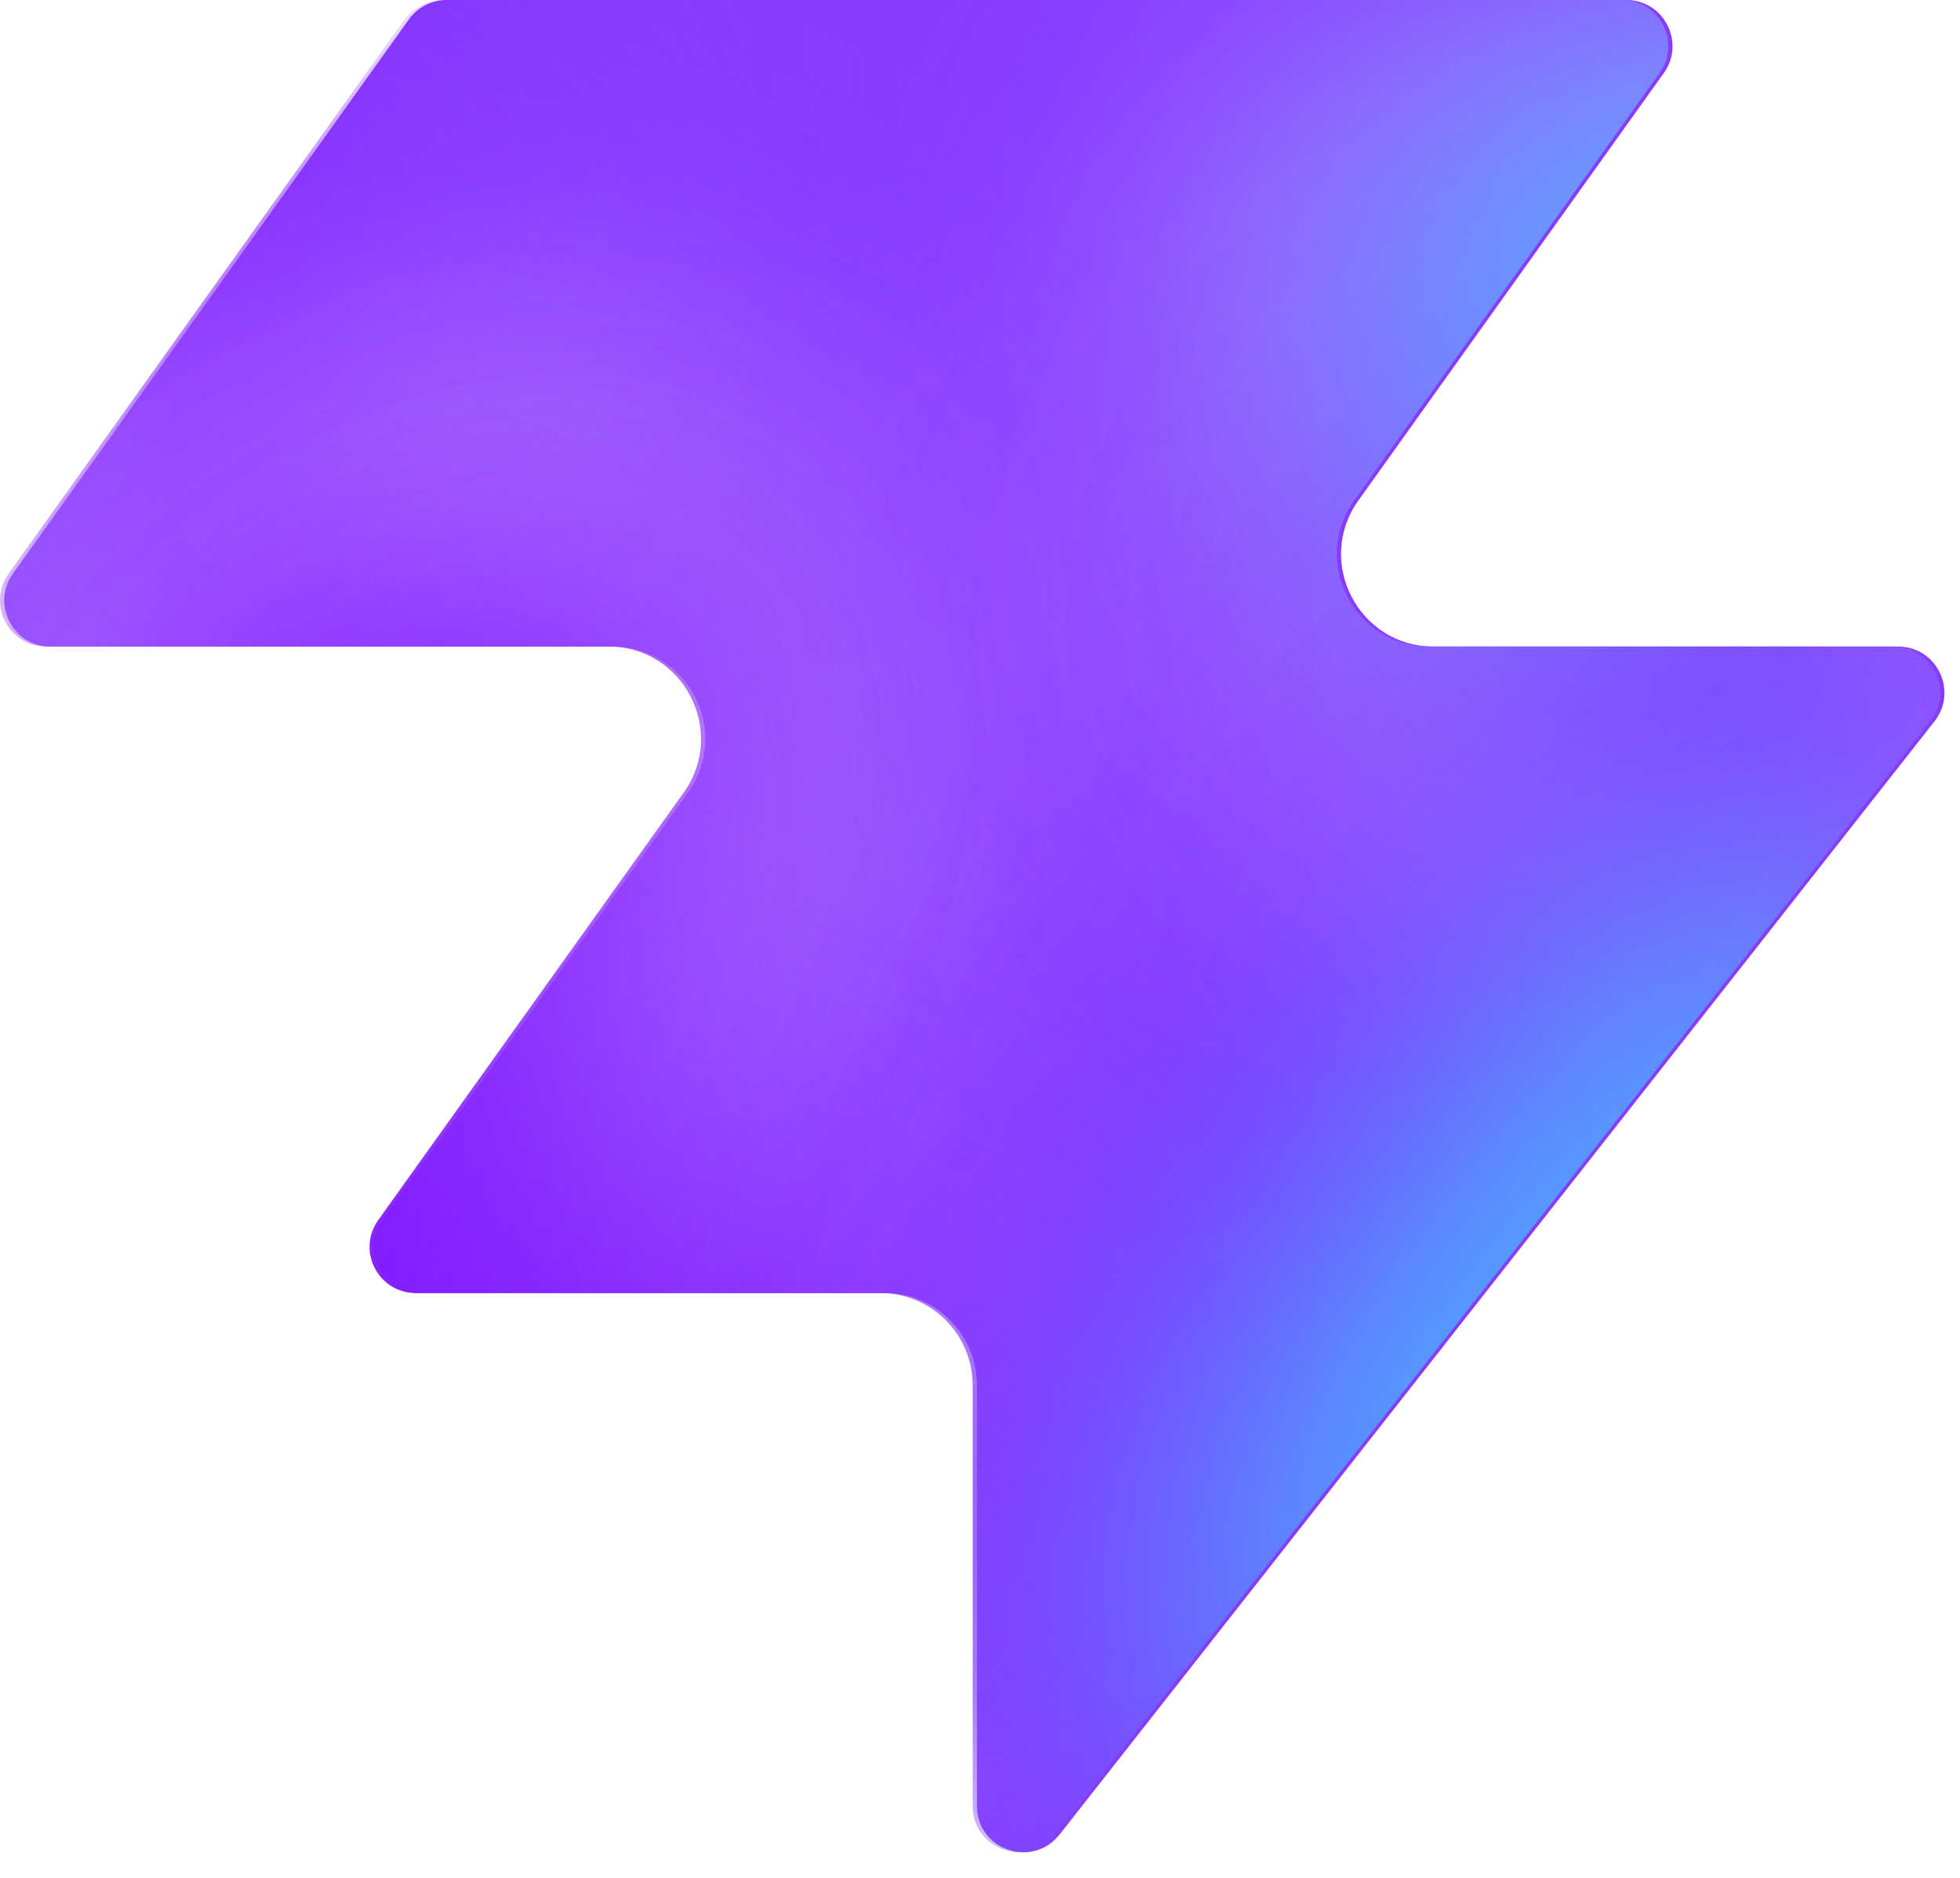
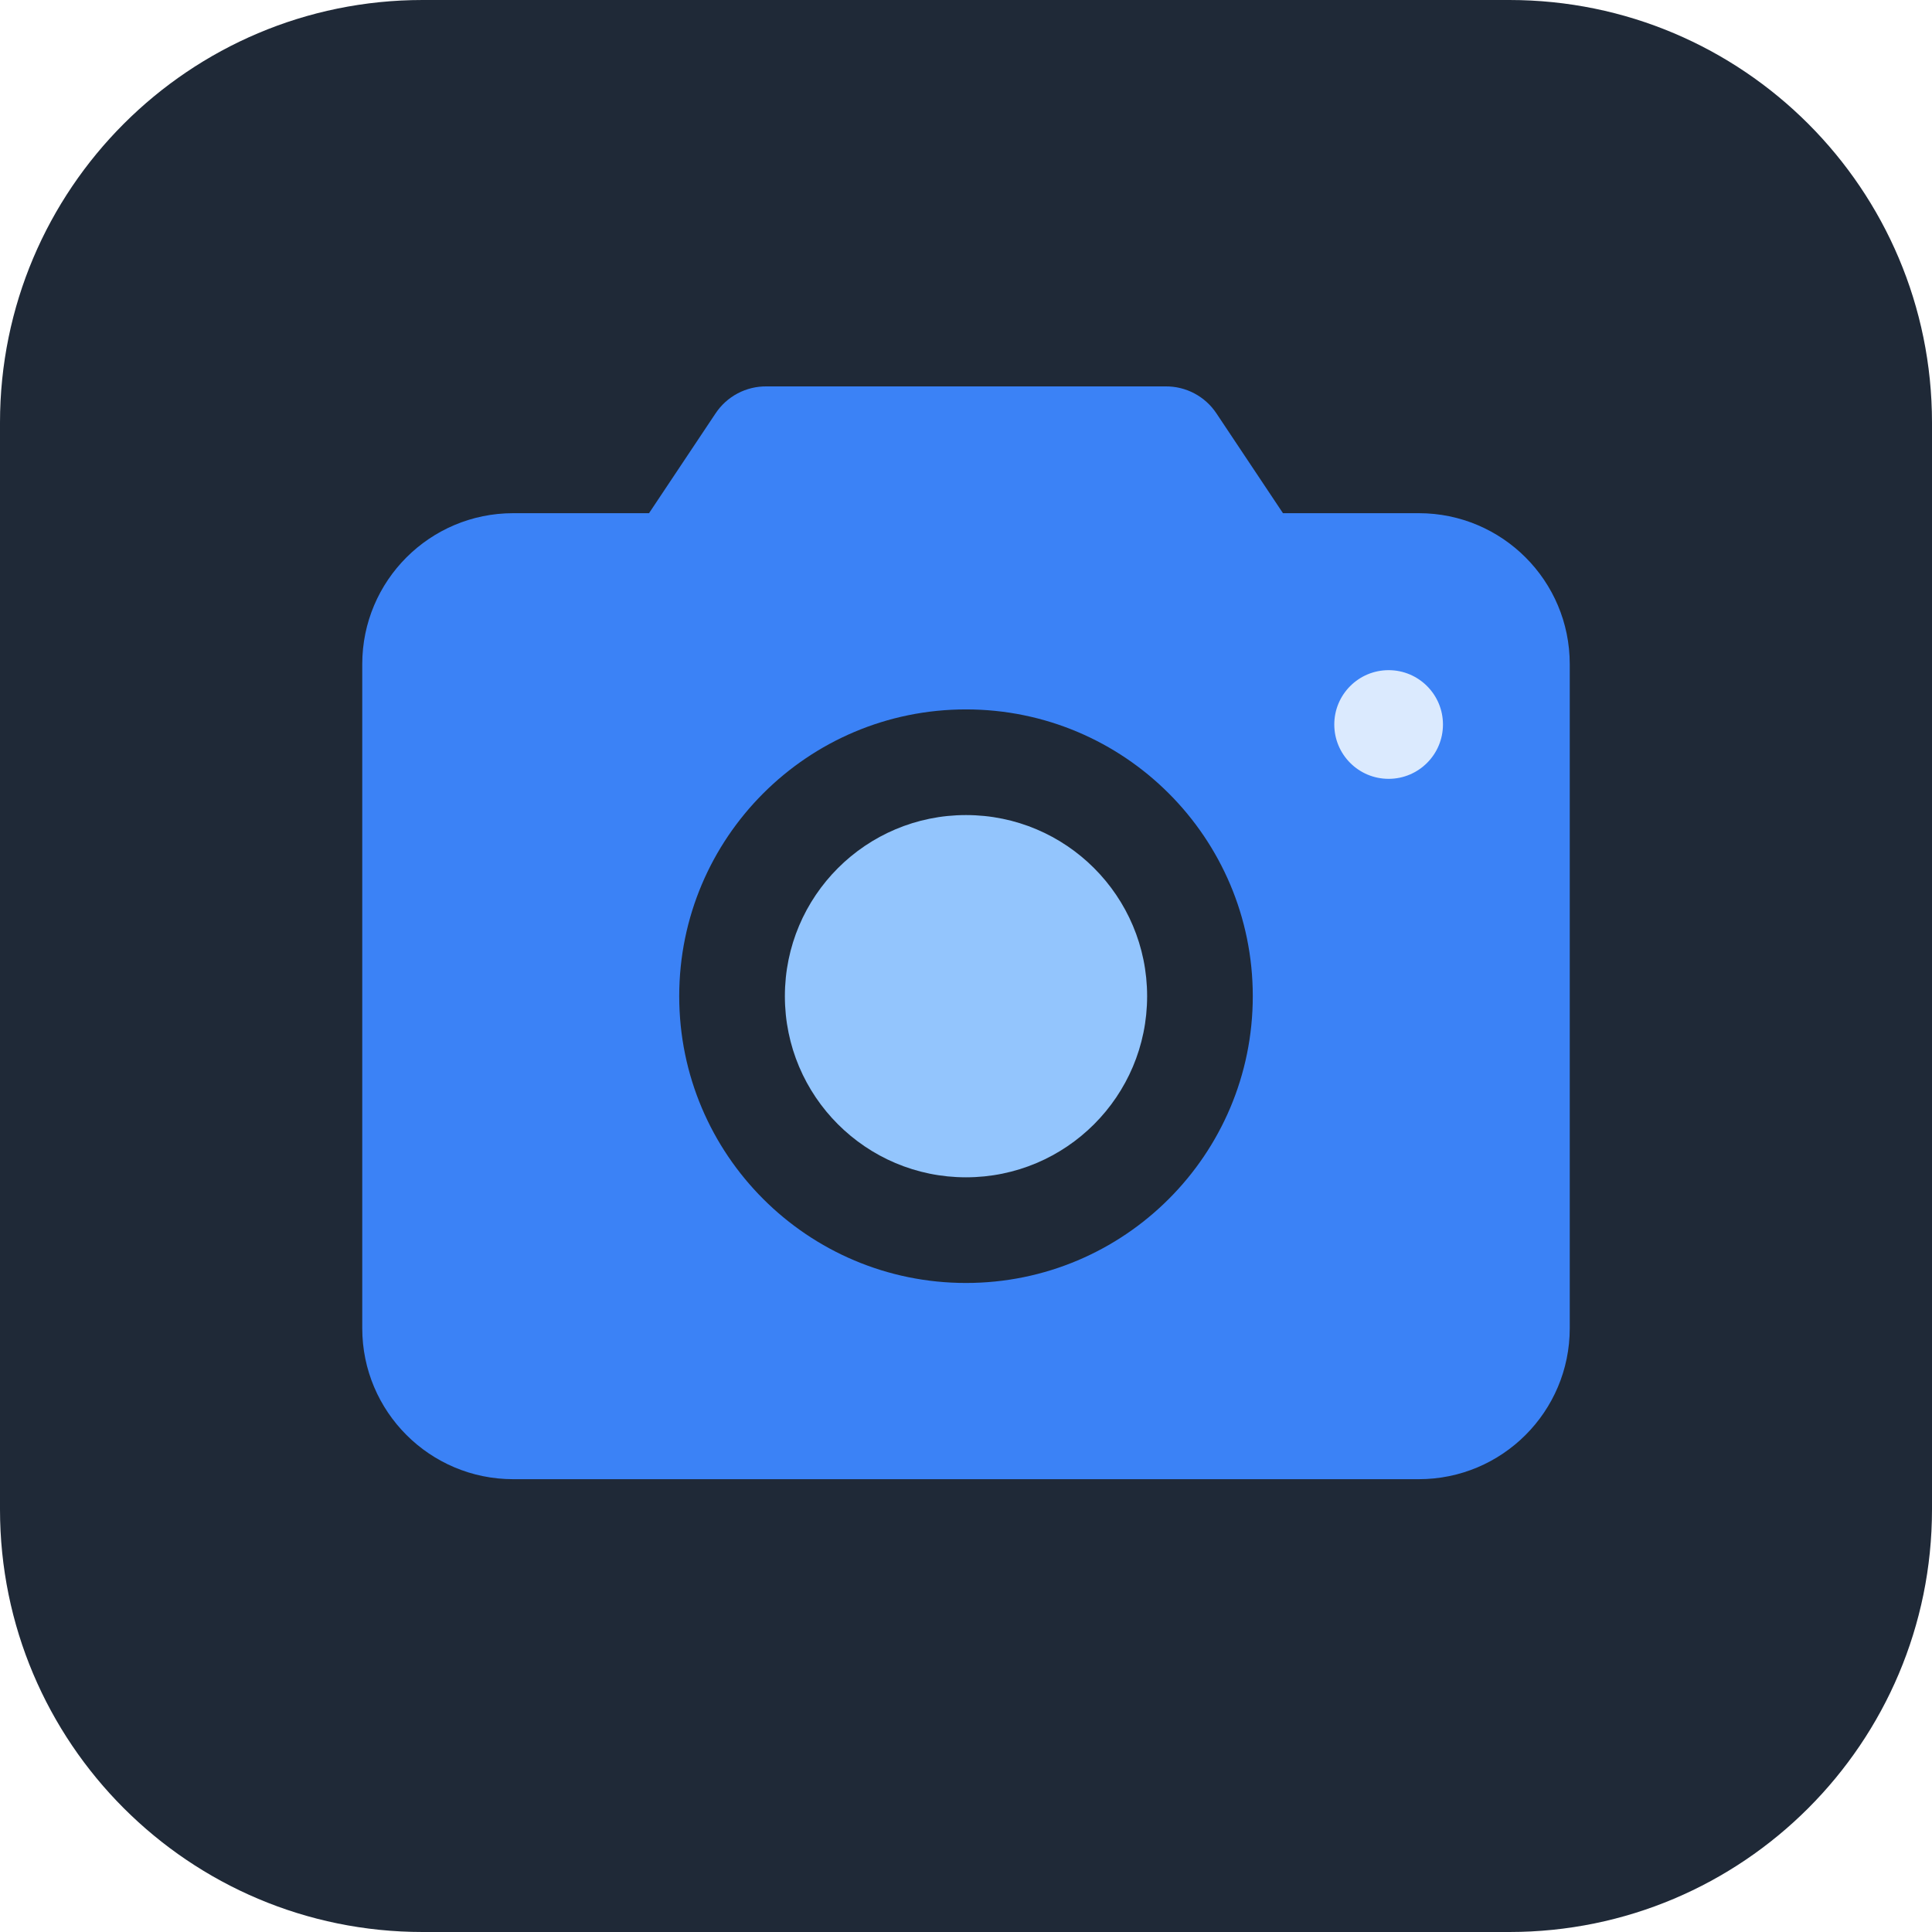
- <svg xmlns="http://www.w3.org/2000/svg" width="48" height="46" fill="none" viewBox="0 0 48 46">
-   <path fill="#863bff" d="M25.946 44.938c-.664.845-2.021.375-2.021-.698V33.937a2.26 2.26 0 0 0-2.262-2.262H10.287c-.92 0-1.456-1.04-.92-1.788l7.48-10.471c1.07-1.497 0-3.578-1.842-3.578H1.237c-.92 0-1.456-1.04-.92-1.788L10.013.474c.214-.297.556-.474.92-.474h28.894c.92 0 1.456 1.04.92 1.788l-7.48 10.471c-1.07 1.498 0 3.579 1.842 3.579h11.377c.943 0 1.473 1.088.89 1.83L25.947 44.94z" style="fill:#863bff;fill:color(display-p3 .525 .23 1);fill-opacity:1" />
-   <mask id="a" width="48" height="46" x="0" y="0" maskUnits="userSpaceOnUse" style="mask-type:alpha">
-     <path fill="#000" d="M25.842 44.938c-.664.844-2.021.375-2.021-.698V33.937a2.26 2.26 0 0 0-2.262-2.262H10.183c-.92 0-1.456-1.04-.92-1.788l7.48-10.471c1.07-1.498 0-3.579-1.842-3.579H1.133c-.92 0-1.456-1.04-.92-1.787L9.91.473c.214-.297.556-.474.92-.474h28.894c.92 0 1.456 1.04.92 1.788l-7.48 10.471c-1.07 1.498 0 3.578 1.842 3.578h11.377c.943 0 1.473 1.088.89 1.832L25.843 44.94z" style="fill:#000;fill-opacity:1" />
-   </mask>
-   <g mask="url(#a)">
-     <g filter="url(#b)">
-       <ellipse cx="5.508" cy="14.704" fill="#ede6ff" rx="5.508" ry="14.704" style="fill:#ede6ff;fill:color(display-p3 .927 .903 1);fill-opacity:1" transform="matrix(.00324 1 1 -.00324 -4.47 31.516)" />
-     </g>
-     <g filter="url(#c)">
-       <ellipse cx="10.399" cy="29.851" fill="#ede6ff" rx="10.399" ry="29.851" style="fill:#ede6ff;fill:color(display-p3 .927 .903 1);fill-opacity:1" transform="matrix(.00324 1 1 -.00324 -39.328 7.883)" />
-     </g>
-     <g filter="url(#d)">
-       <ellipse cx="5.508" cy="30.487" fill="#7e14ff" rx="5.508" ry="30.487" style="fill:#7e14ff;fill:color(display-p3 .492 .077 1);fill-opacity:1" transform="rotate(89.814 -25.913 -14.639)scale(1 -1)" />
-     </g>
-     <g filter="url(#e)">
-       <ellipse cx="5.508" cy="30.599" fill="#7e14ff" rx="5.508" ry="30.599" style="fill:#7e14ff;fill:color(display-p3 .492 .077 1);fill-opacity:1" transform="rotate(89.814 -32.644 -3.334)scale(1 -1)" />
-     </g>
-     <g filter="url(#f)">
-       <ellipse cx="5.508" cy="30.599" fill="#7e14ff" rx="5.508" ry="30.599" style="fill:#7e14ff;fill:color(display-p3 .492 .077 1);fill-opacity:1" transform="matrix(.00324 1 1 -.00324 -34.34 30.47)" />
-     </g>
-     <g filter="url(#g)">
-       <ellipse cx="14.072" cy="22.078" fill="#ede6ff" rx="14.072" ry="22.078" style="fill:#ede6ff;fill:color(display-p3 .927 .903 1);fill-opacity:1" transform="rotate(93.35 24.506 48.493)scale(-1 1)" />
-     </g>
-     <g filter="url(#h)">
-       <ellipse cx="3.47" cy="21.501" fill="#7e14ff" rx="3.47" ry="21.501" style="fill:#7e14ff;fill:color(display-p3 .492 .077 1);fill-opacity:1" transform="rotate(89.009 28.708 47.59)scale(-1 1)" />
-     </g>
-     <g filter="url(#i)">
-       <ellipse cx="3.47" cy="21.501" fill="#7e14ff" rx="3.47" ry="21.501" style="fill:#7e14ff;fill:color(display-p3 .492 .077 1);fill-opacity:1" transform="rotate(89.009 28.708 47.59)scale(-1 1)" />
-     </g>
-     <g filter="url(#j)">
-       <ellipse cx=".387" cy="8.972" fill="#7e14ff" rx="4.407" ry="29.108" style="fill:#7e14ff;fill:color(display-p3 .492 .077 1);fill-opacity:1" transform="rotate(39.51 .387 8.972)" />
-     </g>
-     <g filter="url(#k)">
-       <ellipse cx="47.523" cy="-6.092" fill="#7e14ff" rx="4.407" ry="29.108" style="fill:#7e14ff;fill:color(display-p3 .492 .077 1);fill-opacity:1" transform="rotate(37.892 47.523 -6.092)" />
-     </g>
-     <g filter="url(#l)">
-       <ellipse cx="41.412" cy="6.333" fill="#47bfff" rx="5.971" ry="9.665" style="fill:#47bfff;fill:color(display-p3 .28 .748 1);fill-opacity:1" transform="rotate(37.892 41.412 6.333)" />
-     </g>
-     <g filter="url(#m)">
-       <ellipse cx="-1.879" cy="38.332" fill="#7e14ff" rx="4.407" ry="29.108" style="fill:#7e14ff;fill:color(display-p3 .492 .077 1);fill-opacity:1" transform="rotate(37.892 -1.88 38.332)" />
-     </g>
-     <g filter="url(#n)">
-       <ellipse cx="-1.879" cy="38.332" fill="#7e14ff" rx="4.407" ry="29.108" style="fill:#7e14ff;fill:color(display-p3 .492 .077 1);fill-opacity:1" transform="rotate(37.892 -1.88 38.332)" />
-     </g>
-     <g filter="url(#o)">
-       <ellipse cx="35.651" cy="29.907" fill="#7e14ff" rx="4.407" ry="29.108" style="fill:#7e14ff;fill:color(display-p3 .492 .077 1);fill-opacity:1" transform="rotate(37.892 35.651 29.907)" />
-     </g>
-     <g filter="url(#p)">
-       <ellipse cx="38.418" cy="32.4" fill="#47bfff" rx="5.971" ry="15.297" style="fill:#47bfff;fill:color(display-p3 .28 .748 1);fill-opacity:1" transform="rotate(37.892 38.418 32.4)" />
-     </g>
-   </g>
-   <defs>
-     <filter id="b" width="60.045" height="41.654" x="-19.77" y="16.149" color-interpolation-filters="sRGB" filterUnits="userSpaceOnUse">
-       <feFlood flood-opacity="0" result="BackgroundImageFix" />
-       <feBlend in="SourceGraphic" in2="BackgroundImageFix" result="shape" />
-       <feGaussianBlur result="effect1_foregroundBlur_2002_17158" stdDeviation="7.659" />
-     </filter>
-     <filter id="c" width="90.34" height="51.437" x="-54.613" y="-7.533" color-interpolation-filters="sRGB" filterUnits="userSpaceOnUse">
-       <feFlood flood-opacity="0" result="BackgroundImageFix" />
-       <feBlend in="SourceGraphic" in2="BackgroundImageFix" result="shape" />
-       <feGaussianBlur result="effect1_foregroundBlur_2002_17158" stdDeviation="7.659" />
-     </filter>
-     <filter id="d" width="79.355" height="29.4" x="-49.64" y="2.03" color-interpolation-filters="sRGB" filterUnits="userSpaceOnUse">
-       <feFlood flood-opacity="0" result="BackgroundImageFix" />
-       <feBlend in="SourceGraphic" in2="BackgroundImageFix" result="shape" />
-       <feGaussianBlur result="effect1_foregroundBlur_2002_17158" stdDeviation="4.596" />
-     </filter>
-     <filter id="e" width="79.579" height="29.4" x="-45.045" y="20.029" color-interpolation-filters="sRGB" filterUnits="userSpaceOnUse">
-       <feFlood flood-opacity="0" result="BackgroundImageFix" />
-       <feBlend in="SourceGraphic" in2="BackgroundImageFix" result="shape" />
-       <feGaussianBlur result="effect1_foregroundBlur_2002_17158" stdDeviation="4.596" />
-     </filter>
-     <filter id="f" width="79.579" height="29.4" x="-43.513" y="21.178" color-interpolation-filters="sRGB" filterUnits="userSpaceOnUse">
-       <feFlood flood-opacity="0" result="BackgroundImageFix" />
-       <feBlend in="SourceGraphic" in2="BackgroundImageFix" result="shape" />
-       <feGaussianBlur result="effect1_foregroundBlur_2002_17158" stdDeviation="4.596" />
-     </filter>
-     <filter id="g" width="74.749" height="58.852" x="15.756" y="-17.901" color-interpolation-filters="sRGB" filterUnits="userSpaceOnUse">
-       <feFlood flood-opacity="0" result="BackgroundImageFix" />
-       <feBlend in="SourceGraphic" in2="BackgroundImageFix" result="shape" />
-       <feGaussianBlur result="effect1_foregroundBlur_2002_17158" stdDeviation="7.659" />
-     </filter>
-     <filter id="h" width="61.377" height="25.362" x="23.548" y="2.284" color-interpolation-filters="sRGB" filterUnits="userSpaceOnUse">
-       <feFlood flood-opacity="0" result="BackgroundImageFix" />
-       <feBlend in="SourceGraphic" in2="BackgroundImageFix" result="shape" />
-       <feGaussianBlur result="effect1_foregroundBlur_2002_17158" stdDeviation="4.596" />
-     </filter>
-     <filter id="i" width="61.377" height="25.362" x="23.548" y="2.284" color-interpolation-filters="sRGB" filterUnits="userSpaceOnUse">
-       <feFlood flood-opacity="0" result="BackgroundImageFix" />
-       <feBlend in="SourceGraphic" in2="BackgroundImageFix" result="shape" />
-       <feGaussianBlur result="effect1_foregroundBlur_2002_17158" stdDeviation="4.596" />
-     </filter>
-     <filter id="j" width="56.045" height="63.649" x="-27.636" y="-22.853" color-interpolation-filters="sRGB" filterUnits="userSpaceOnUse">
-       <feFlood flood-opacity="0" result="BackgroundImageFix" />
-       <feBlend in="SourceGraphic" in2="BackgroundImageFix" result="shape" />
-       <feGaussianBlur result="effect1_foregroundBlur_2002_17158" stdDeviation="4.596" />
-     </filter>
-     <filter id="k" width="54.814" height="64.646" x="20.116" y="-38.415" color-interpolation-filters="sRGB" filterUnits="userSpaceOnUse">
-       <feFlood flood-opacity="0" result="BackgroundImageFix" />
-       <feBlend in="SourceGraphic" in2="BackgroundImageFix" result="shape" />
-       <feGaussianBlur result="effect1_foregroundBlur_2002_17158" stdDeviation="4.596" />
-     </filter>
-     <filter id="l" width="33.541" height="35.313" x="24.641" y="-11.323" color-interpolation-filters="sRGB" filterUnits="userSpaceOnUse">
-       <feFlood flood-opacity="0" result="BackgroundImageFix" />
-       <feBlend in="SourceGraphic" in2="BackgroundImageFix" result="shape" />
-       <feGaussianBlur result="effect1_foregroundBlur_2002_17158" stdDeviation="4.596" />
-     </filter>
-     <filter id="m" width="54.814" height="64.646" x="-29.286" y="6.009" color-interpolation-filters="sRGB" filterUnits="userSpaceOnUse">
-       <feFlood flood-opacity="0" result="BackgroundImageFix" />
-       <feBlend in="SourceGraphic" in2="BackgroundImageFix" result="shape" />
-       <feGaussianBlur result="effect1_foregroundBlur_2002_17158" stdDeviation="4.596" />
-     </filter>
-     <filter id="n" width="54.814" height="64.646" x="-29.286" y="6.009" color-interpolation-filters="sRGB" filterUnits="userSpaceOnUse">
-       <feFlood flood-opacity="0" result="BackgroundImageFix" />
-       <feBlend in="SourceGraphic" in2="BackgroundImageFix" result="shape" />
-       <feGaussianBlur result="effect1_foregroundBlur_2002_17158" stdDeviation="4.596" />
-     </filter>
-     <filter id="o" width="54.814" height="64.646" x="8.244" y="-2.416" color-interpolation-filters="sRGB" filterUnits="userSpaceOnUse">
-       <feFlood flood-opacity="0" result="BackgroundImageFix" />
-       <feBlend in="SourceGraphic" in2="BackgroundImageFix" result="shape" />
-       <feGaussianBlur result="effect1_foregroundBlur_2002_17158" stdDeviation="4.596" />
-     </filter>
-     <filter id="p" width="39.409" height="43.623" x="18.713" y="10.588" color-interpolation-filters="sRGB" filterUnits="userSpaceOnUse">
-       <feFlood flood-opacity="0" result="BackgroundImageFix" />
-       <feBlend in="SourceGraphic" in2="BackgroundImageFix" result="shape" />
-       <feGaussianBlur result="effect1_foregroundBlur_2002_17158" stdDeviation="4.596" />
-     </filter>
-   </defs>
+ <svg xmlns="http://www.w3.org/2000/svg" width="64" height="64" viewBox="0 0 64 64" fill="none">
+   <rect width="64" height="64" rx="14" fill="#1f2937" />
+   <path d="M12 22a5 5 0 0 1 5-5h4.5l2.2-3.3a2 2 0 0 1 1.7-.9h13.2a2 2 0 0 1 1.7.9L42.5 17H47a5 5 0 0 1 5 5v22a5 5 0 0 1-5 5H17a5 5 0 0 1-5-5V22z" fill="#3b82f6" />
+   <circle cx="32" cy="33" r="9.5" fill="#1f2937" />
+   <circle cx="32" cy="33" r="6" fill="#93c5fd" />
+   <circle cx="46" cy="24" r="1.8" fill="#dbeafe" />
</svg>
